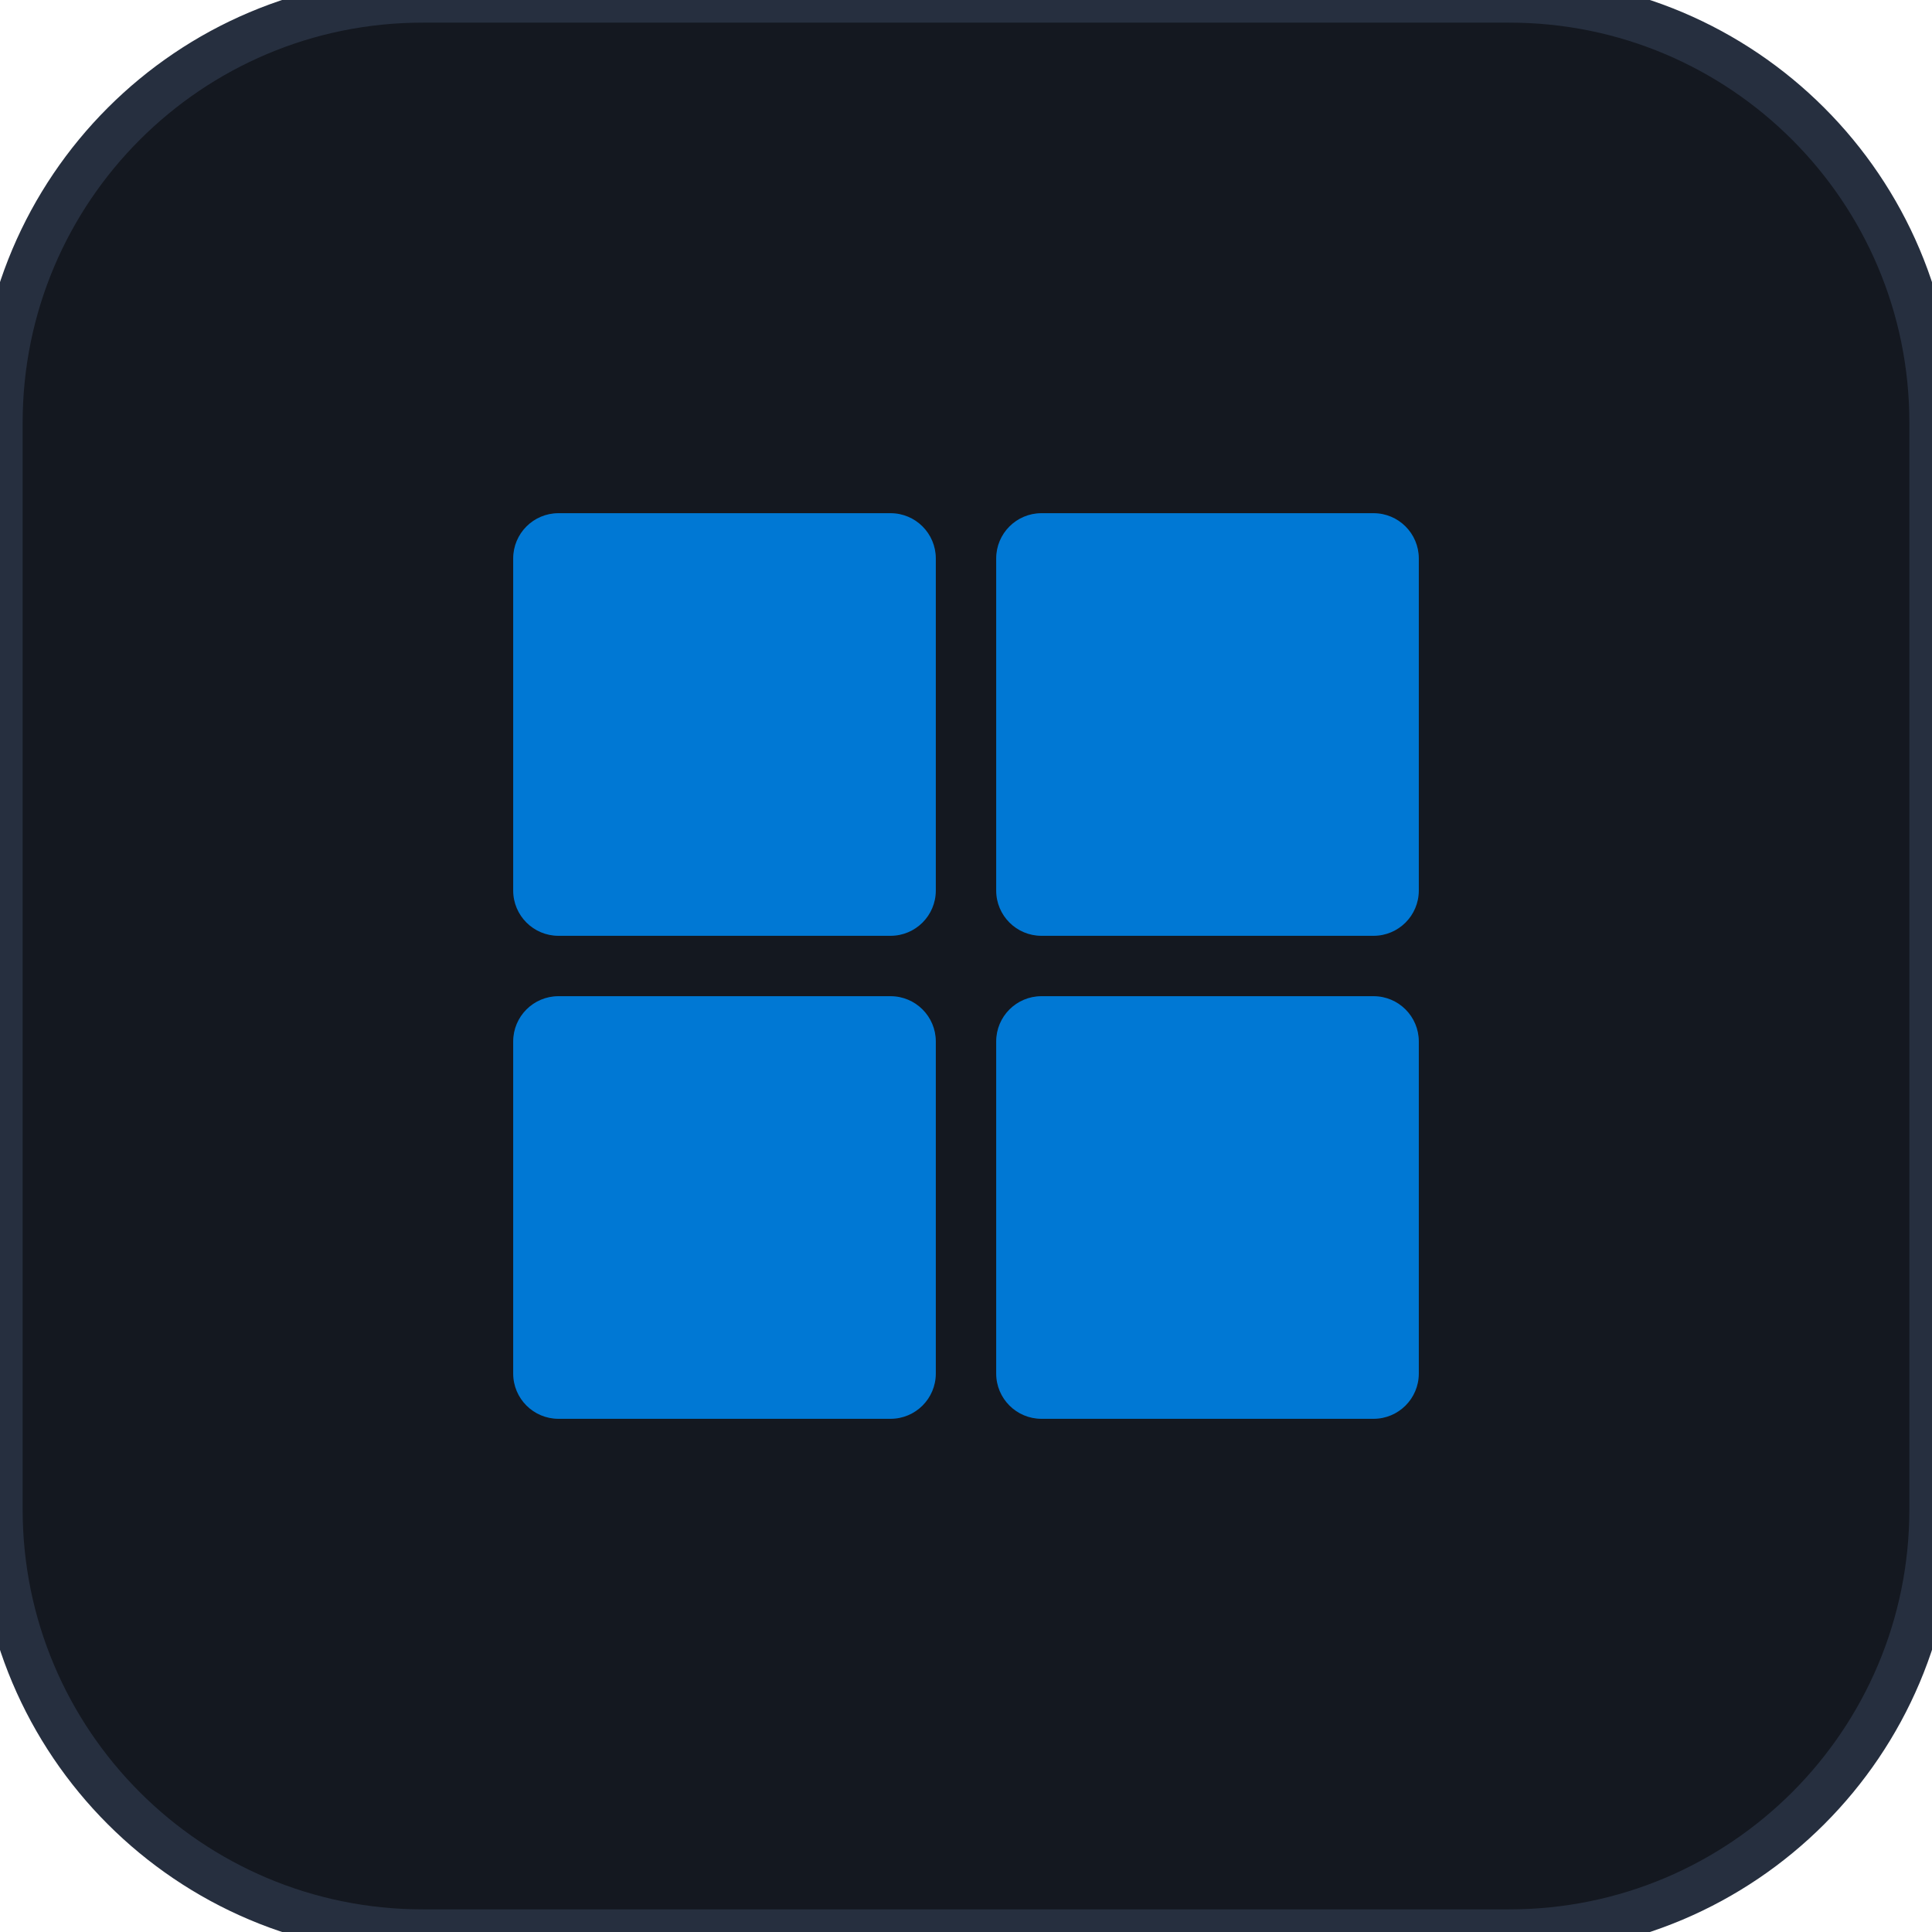
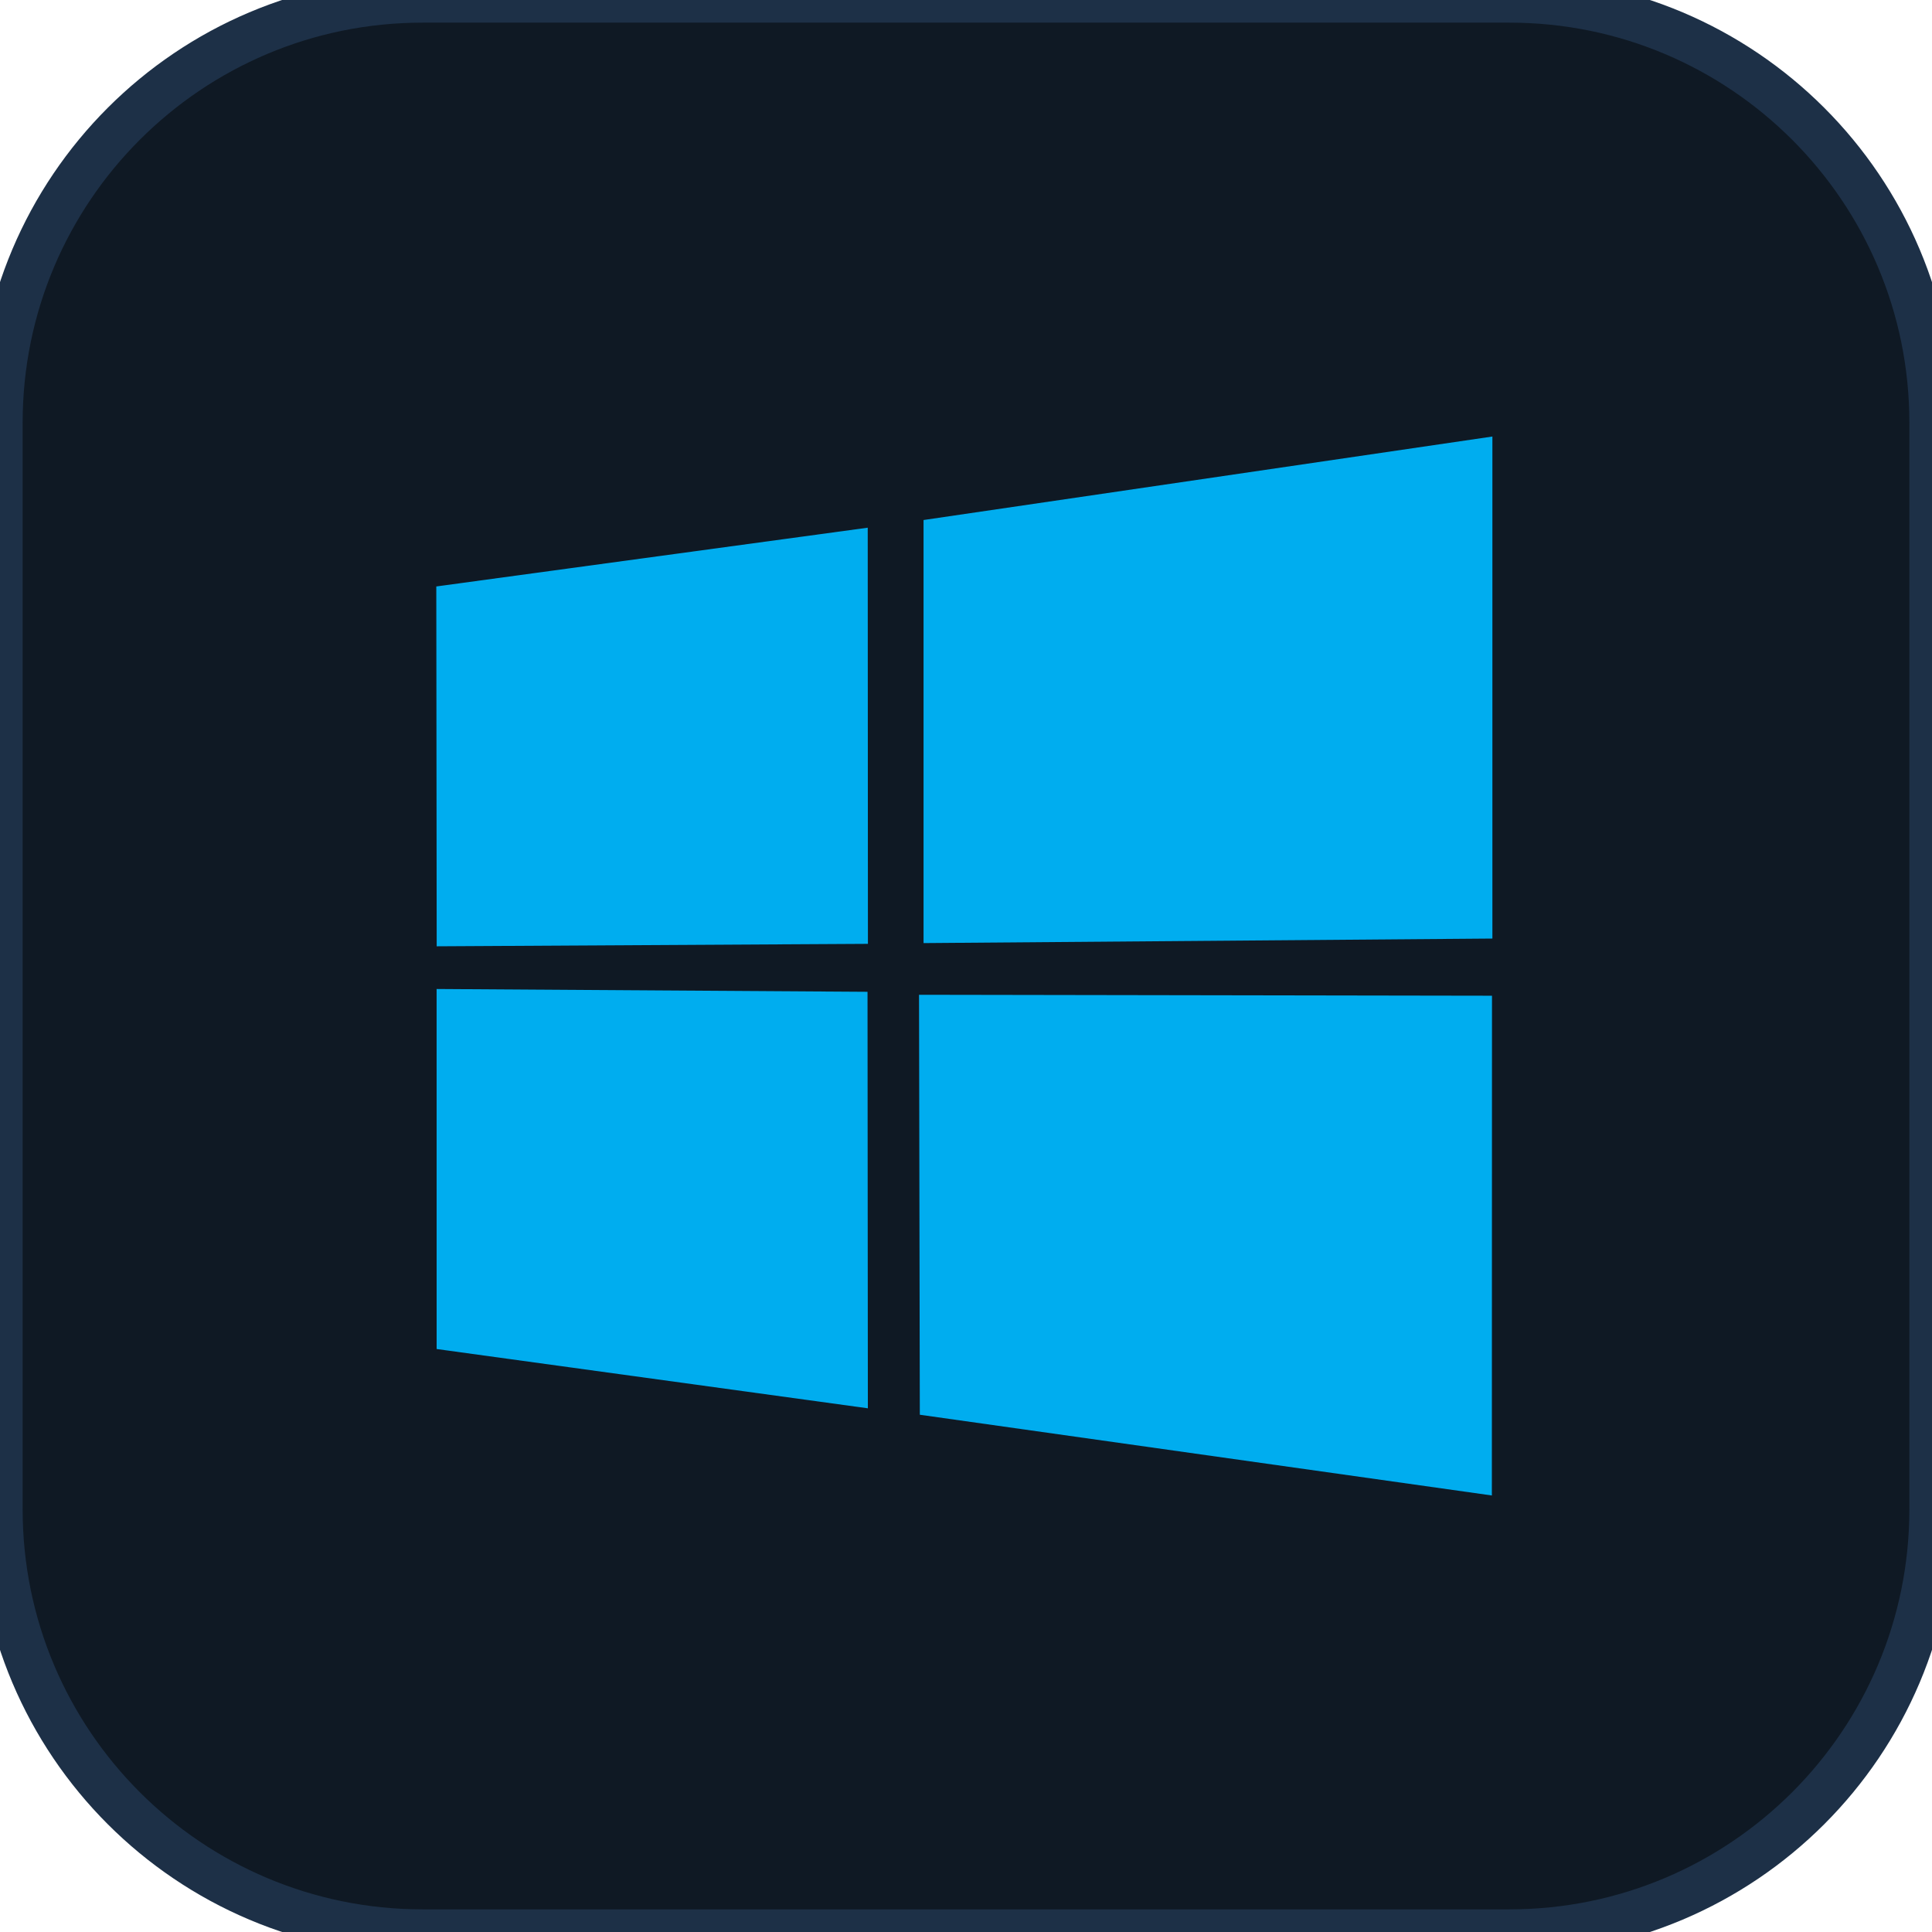
<svg xmlns="http://www.w3.org/2000/svg" viewBox="0 0 64 64" width="64" height="64">
-   <rect width="64" height="64" rx="14" fill="#141820" stroke="#262f3f" stroke-width="1.5" />
-   <g transform="translate(15, 15)">
-     <rect x="2" y="2" width="14" height="14" fill="#0078d4" rx="1.5" />
-     <rect x="18" y="2" width="14" height="14" fill="#0078d4" rx="1.5" />
-     <rect x="2" y="18" width="14" height="14" fill="#0078d4" rx="1.5" />
-     <rect x="18" y="18" width="14" height="14" fill="#0078d4" rx="1.5" />
-   </g>
+   <rect width="64" height="64" rx="14" fill="#0f1924" stroke="#1d3047" stroke-width="1.5" />
+   <svg x="14" y="14" width="36" height="36" viewBox="0 0 128 128">
+     <path fill="#00ADEF" d="M126 1.637l-67 9.834v49.831l67-.534zM1.647 66.709l.003 42.404 50.791 6.983-.04-49.057zm56.82.68l.094 49.465 67.376 9.509.016-58.863zM1.61 19.297l.047 42.383 50.791-.289-.023-49.016z" />
+   </svg>
</svg>
